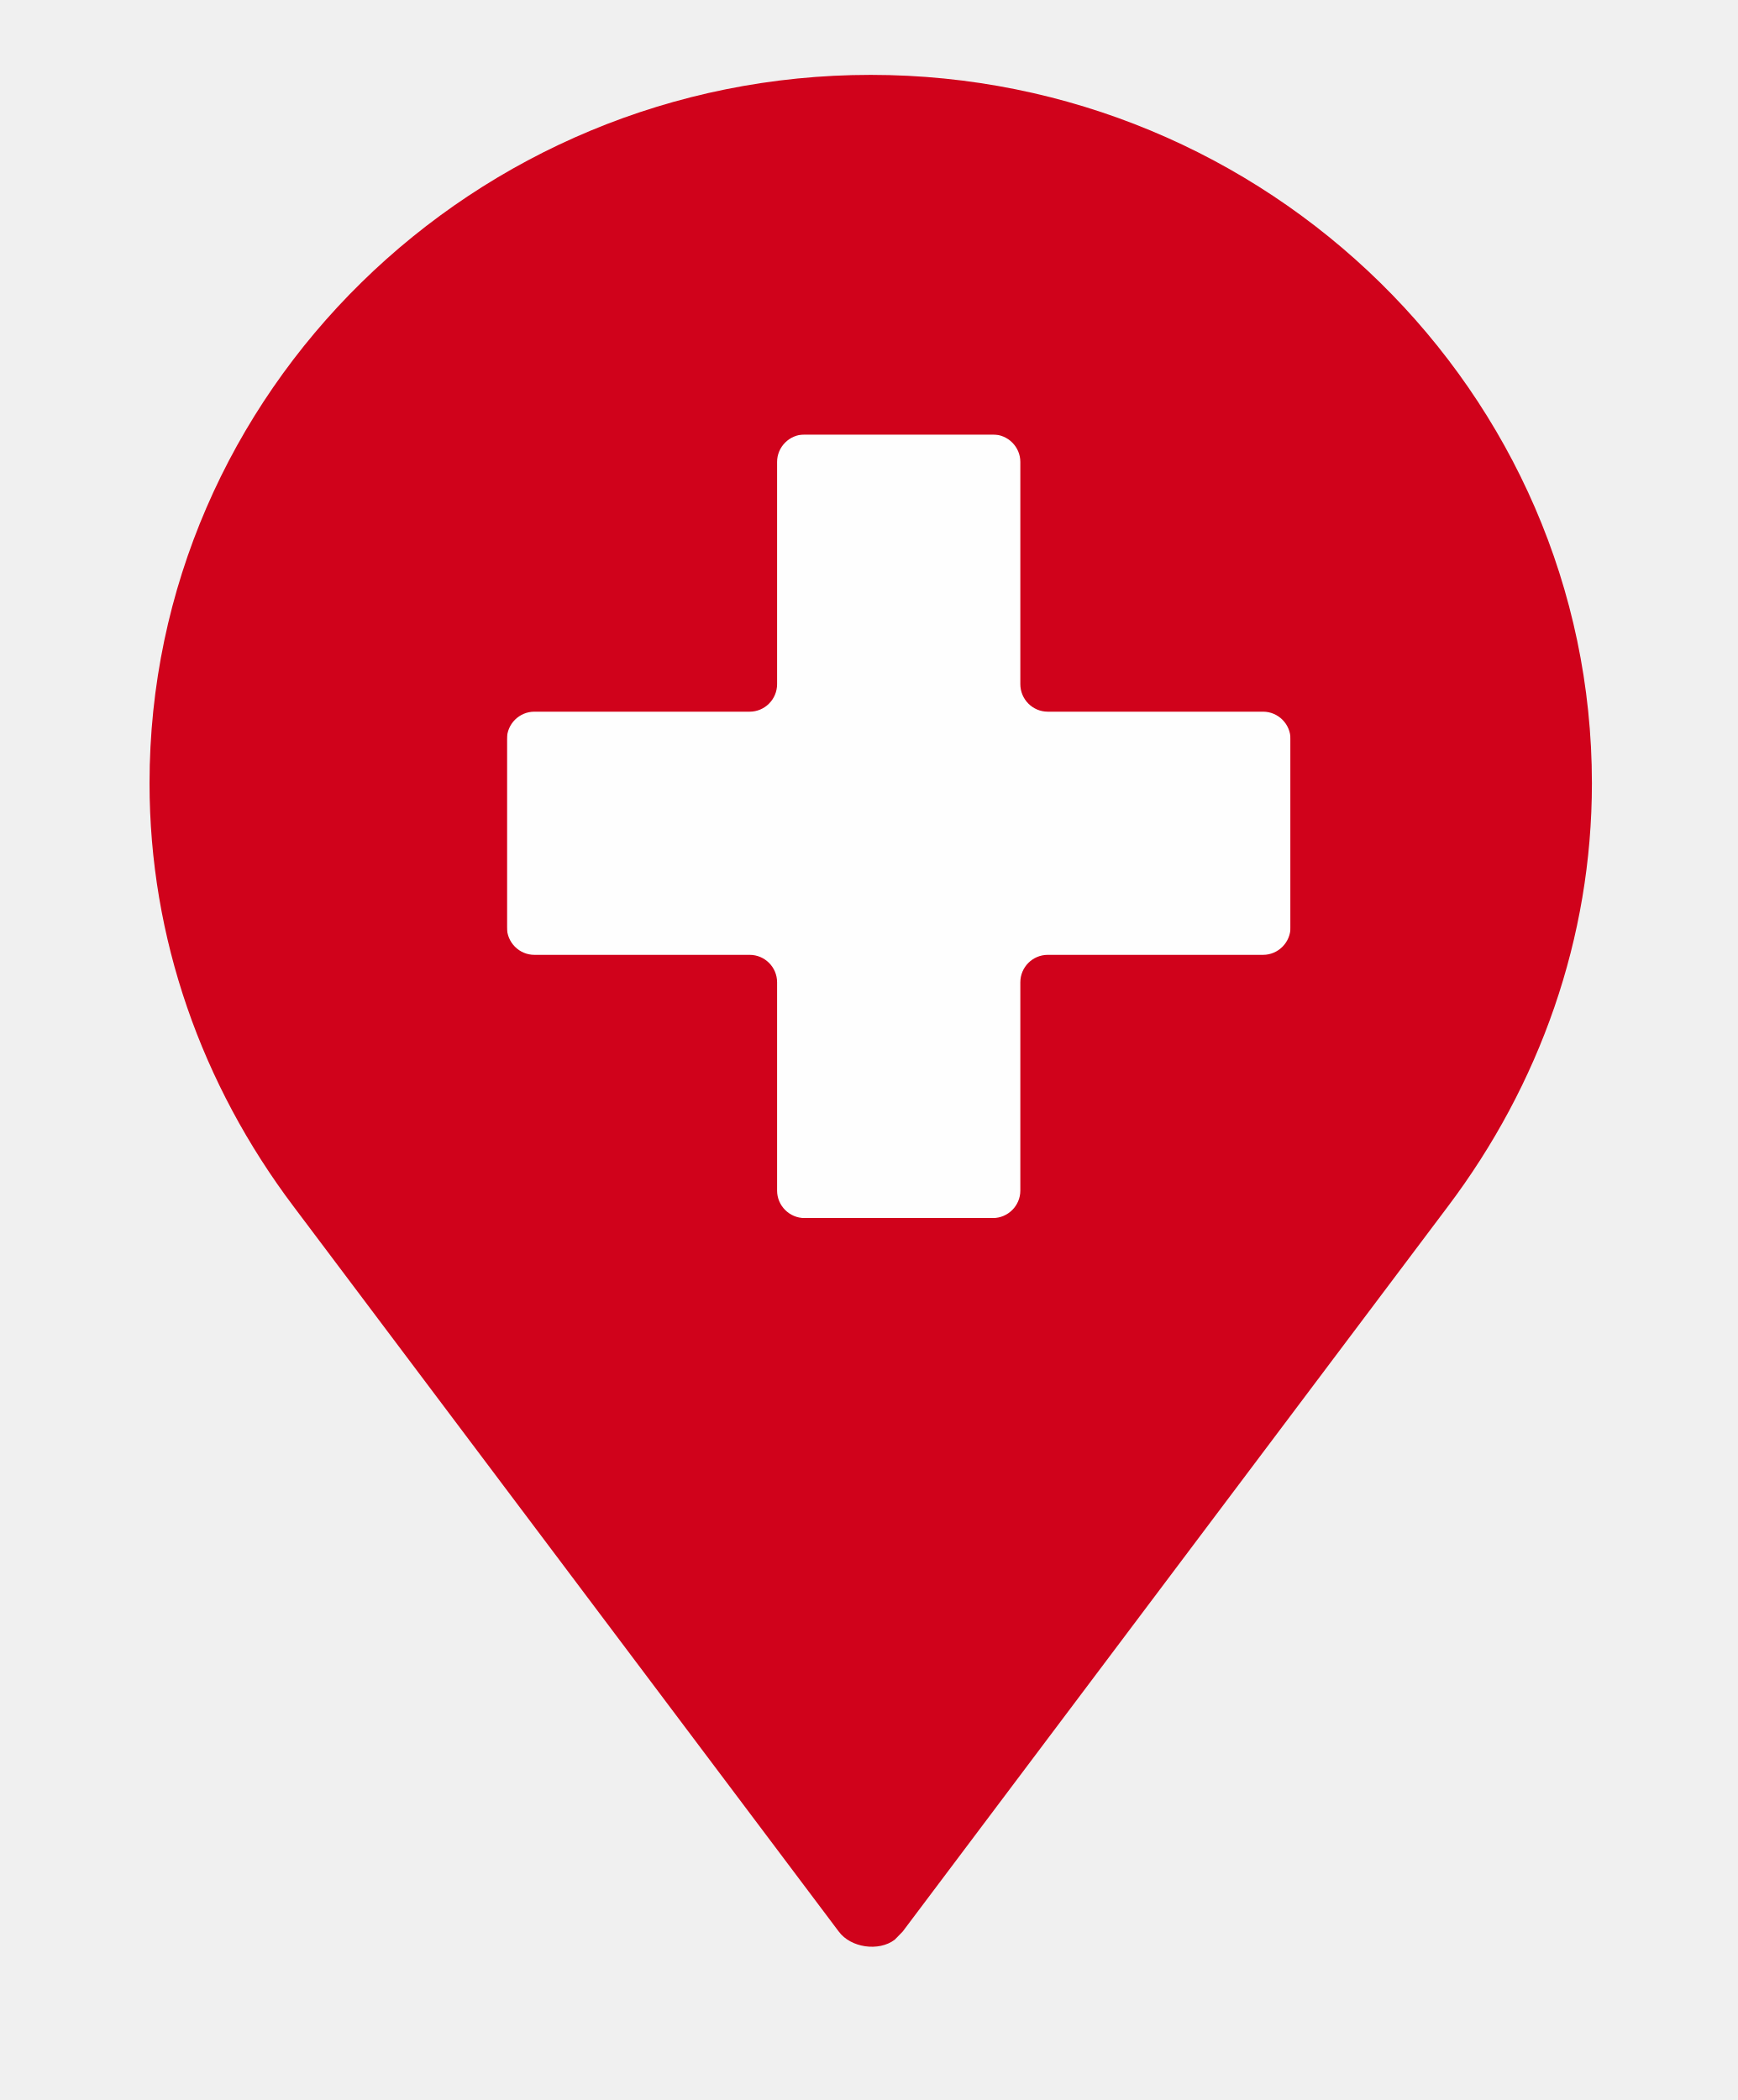
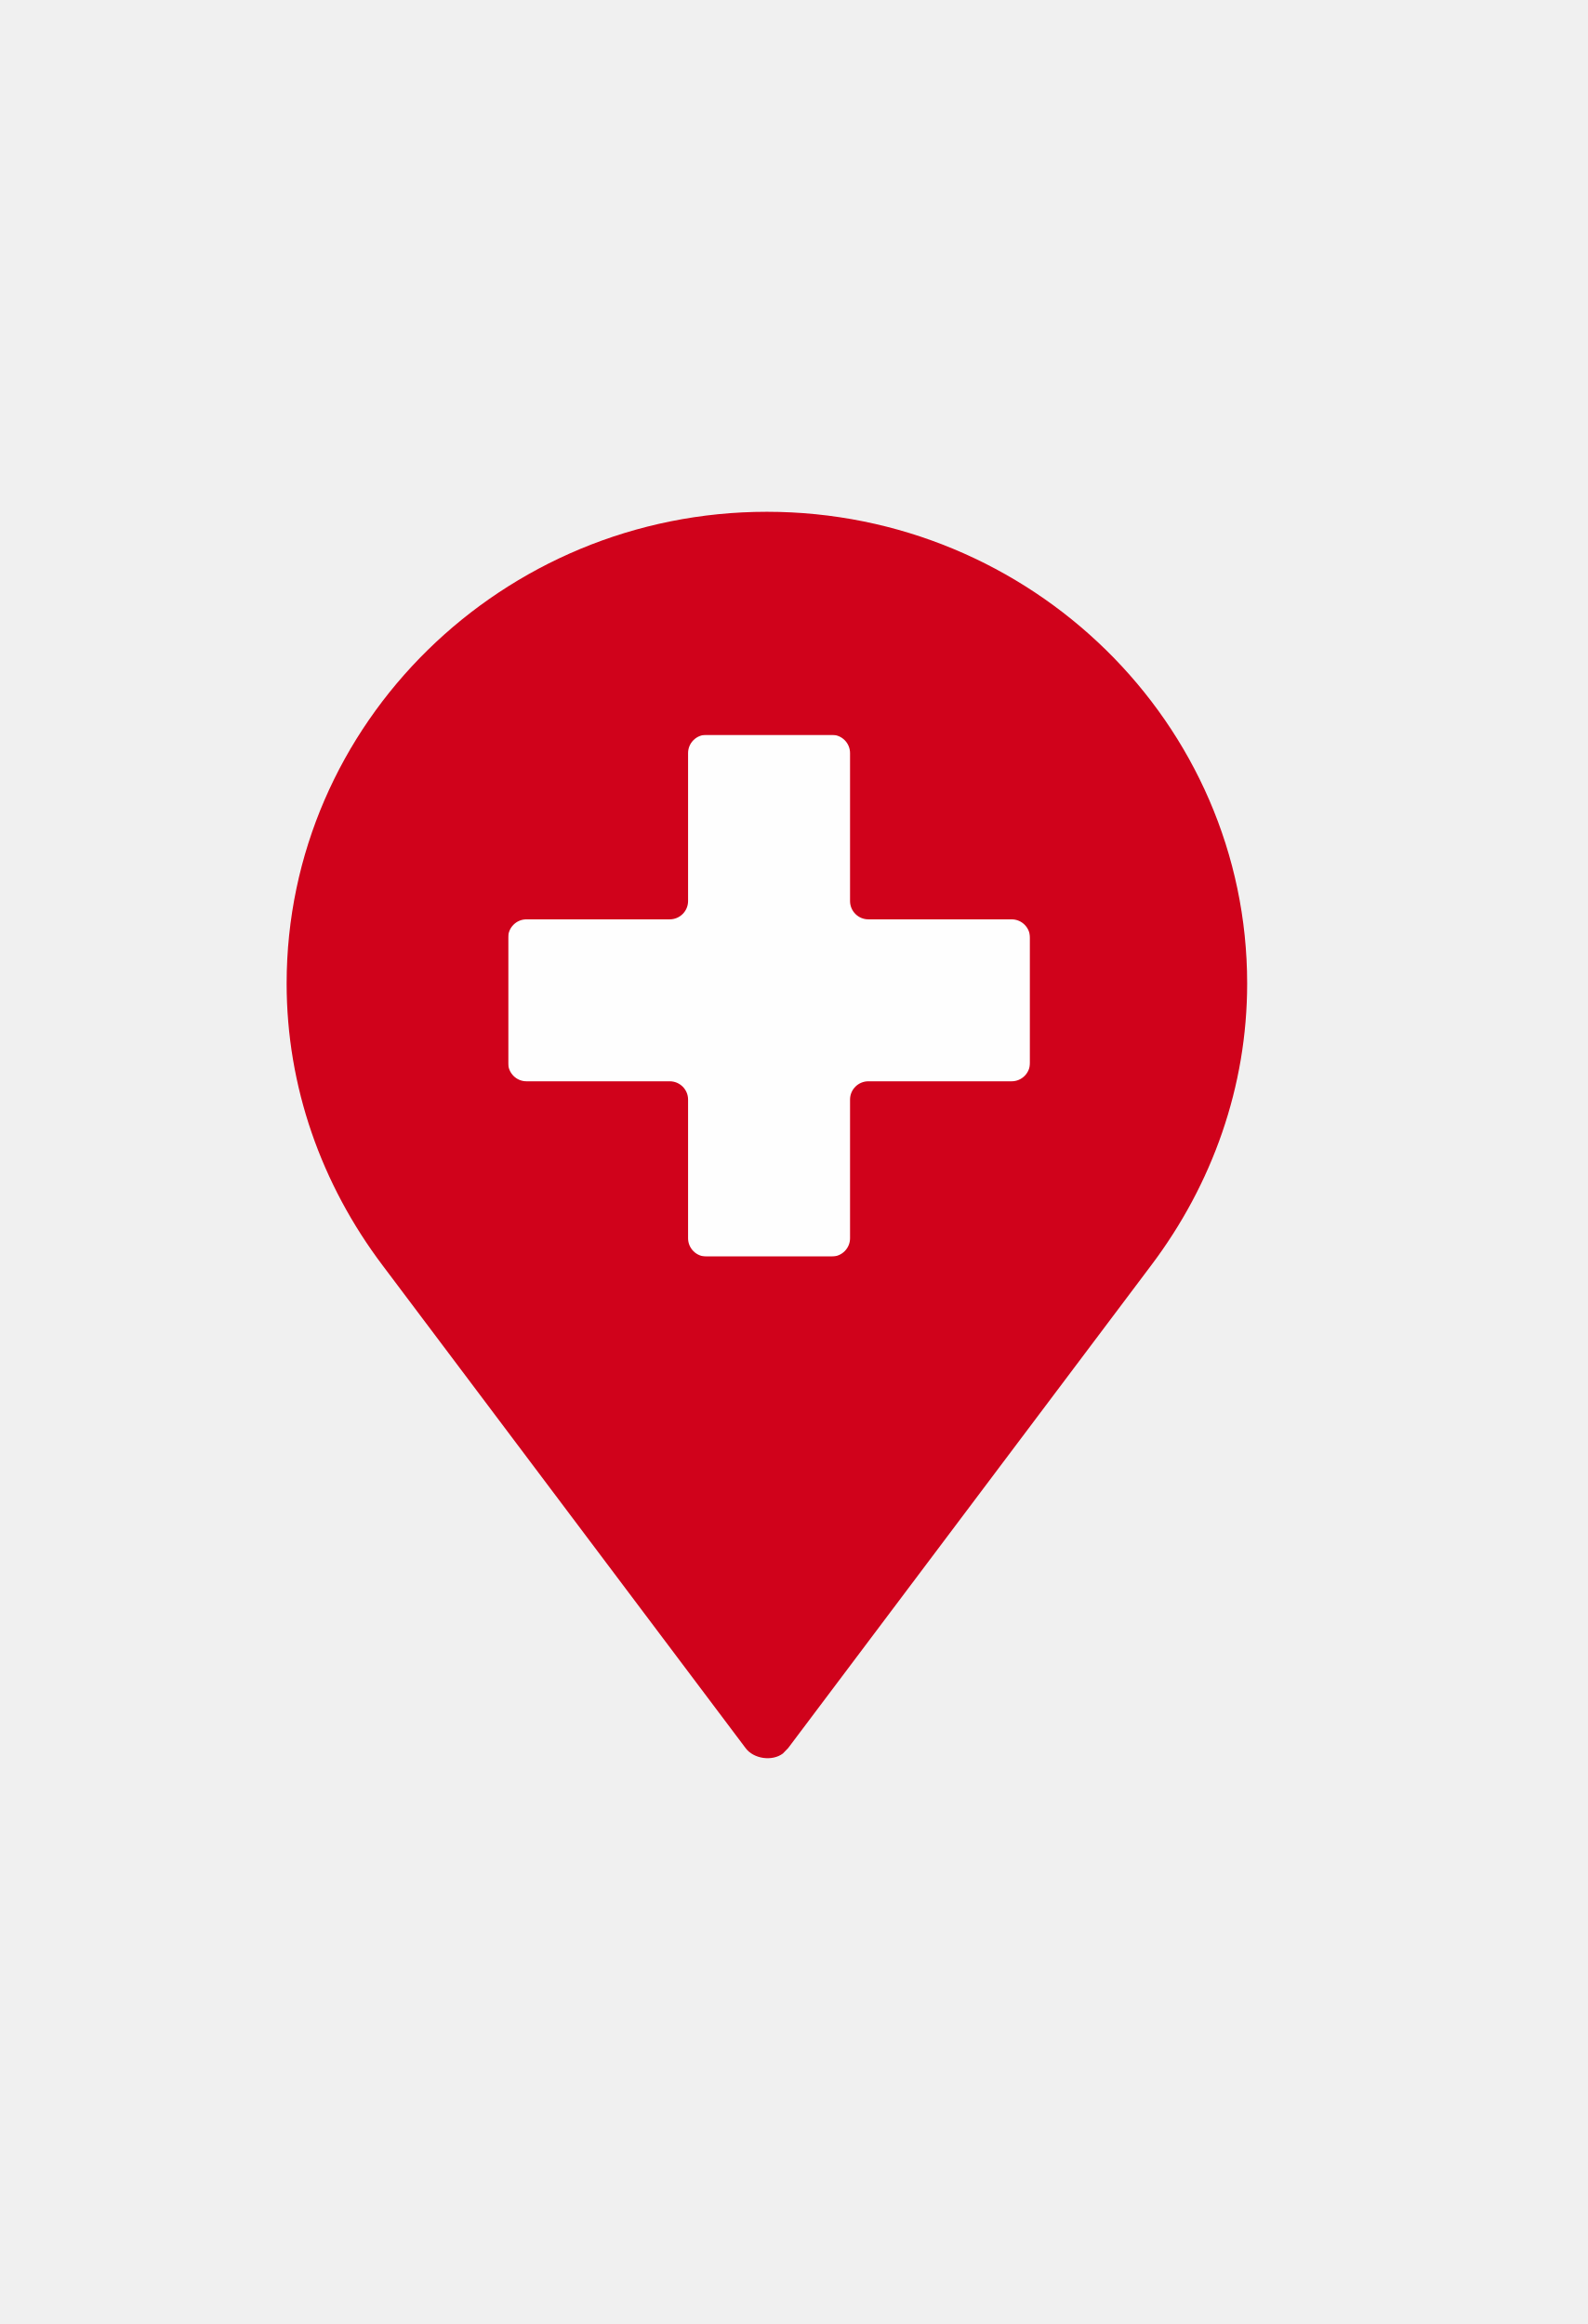
- <svg xmlns="http://www.w3.org/2000/svg" xmlns:xlink="http://www.w3.org/1999/xlink" width="24px" height="29px" viewBox="0 0 24 29" version="1.1">
+ <svg xmlns="http://www.w3.org/2000/svg" xmlns:xlink="http://www.w3.org/1999/xlink" width="28px" height="41px" viewBox="0 0 28 41" version="1.1">
  <defs>
-     <path d="M0.065,9.817 C0.065,11.953 0.784,13.978 2.057,15.665 L9.582,25.673 C9.747,25.898 10.135,25.954 10.356,25.786 C10.412,25.729 10.412,25.729 10.466,25.673 L17.991,15.665 C19.264,13.978 19.983,11.953 19.983,9.817 C19.983,4.419 15.501,0.034 10.024,0.034 C4.547,0.034 0.065,4.419 0.065,9.817 L0.065,9.817 Z" id="path-1" />
-     <polygon id="path-3" points="5.411 10.821 10.821 10.821 10.821 3.79310345e-05 5.411 3.79310345e-05 7.5862069e-05 3.79310345e-05 7.5862069e-05 10.821 5.411 10.821" />
+     <path d="M0.056,8.351 C0.056,10.168 0.667,11.891 1.75,13.326 L8.151,21.839 C8.292,22.031 8.621,22.078 8.81,21.935 C8.857,21.887 8.857,21.887 8.903,21.839 L15.304,13.326 C16.387,11.891 16.999,10.168 16.999,8.351 C16.999,3.759 13.186,0.029 8.527,0.029 C3.868,0.029 0.056,3.759 0.056,8.351 L0.056,8.351 Z" id="path-1" />
+     <polygon id="path-3" points="4.603 9.205 9.205 9.205 9.205 3.2266597e-05 4.603 3.2266597e-05 6.4533194e-05 3.2266597e-05 6.4533194e-05 9.205 4.603 9.205" />
  </defs>
  <g id="Page-1" stroke="none" stroke-width="1" fill="none" fill-rule="evenodd">
-     <g id="Health">
-       <g id="Page-1" transform="translate(2, 1)">
+     <g id="Health-(shadow)">
+       <g id="Page-1" transform="translate(5, 9)">
        <g id="Group-3">
          <mask id="mask-2" fill="white">
            <use xlink:href="#path-1" />
          </mask>
          <g id="Clip-2" />
-           <polygon id="Fill-1" fill="#D0021B" mask="url(#mask-2)" points="-6.1 32.831 26.148 32.831 26.148 -6.914 -6.1 -6.914" />
+           <polygon id="Fill-1" fill="#D0021B" mask="url(#mask-2)" points="-5.189 27.928 22.243 27.928 22.243 -5.882 -5.189 -5.882" />
        </g>
      </g>
-       <g id="Page-1" transform="translate(7, 6)">
+       <g id="Page-1" transform="translate(8.963169, 12.96317)">
        <mask id="mask-4" fill="white">
          <use xlink:href="#path-3" />
        </mask>
        <g id="Clip-2" />
-         <path d="M10.821,4.207 C10.821,3.998 10.65,3.828 10.442,3.828 L7.469,3.828 C7.26,3.828 7.09,3.657 7.09,3.448 L7.09,0.379 C7.09,0.171 6.919,3.79310345e-05 6.71,3.79310345e-05 L4.111,3.79310345e-05 C3.902,3.79310345e-05 3.731,0.171 3.731,0.379 L3.731,3.448 C3.731,3.657 3.561,3.828 3.352,3.828 L0.379,3.828 C0.171,3.828 7.5862069e-05,3.998 7.5862069e-05,4.207 L7.5862069e-05,6.806 C7.5862069e-05,7.015 0.171,7.186 0.379,7.186 L3.352,7.186 C3.561,7.186 3.731,7.356 3.731,7.565 L3.731,10.442 C3.731,10.65 3.902,10.821 4.111,10.821 L6.71,10.821 C6.919,10.821 7.09,10.65 7.09,10.442 L7.09,7.565 C7.09,7.356 7.26,7.186 7.469,7.186 L10.442,7.186 C10.65,7.186 10.821,7.015 10.821,6.806 L10.821,4.207 Z" id="Fill-1" fill="#FEFEFE" mask="url(#mask-4)" />
+         <path d="M9.205,3.579 C9.205,3.401 9.06,3.256 8.882,3.256 L6.354,3.256 C6.176,3.256 6.031,3.111 6.031,2.933 L6.031,0.323 C6.031,0.145 5.886,3.2266597e-05 5.708,3.2266597e-05 L3.497,3.2266597e-05 C3.319,3.2266597e-05 3.174,0.145 3.174,0.323 L3.174,2.933 C3.174,3.111 3.029,3.256 2.851,3.256 L0.323,3.256 C0.145,3.256 6.4533194e-05,3.401 6.4533194e-05,3.579 L6.4533194e-05,5.79 C6.4533194e-05,5.967 0.145,6.113 0.323,6.113 L2.851,6.113 C3.029,6.113 3.174,6.258 3.174,6.435 L3.174,8.882 C3.174,9.06 3.319,9.205 3.497,9.205 L5.708,9.205 C5.886,9.205 6.031,9.06 6.031,8.882 L6.031,6.435 C6.031,6.258 6.176,6.113 6.354,6.113 L8.882,6.113 C9.06,6.113 9.205,5.967 9.205,5.79 L9.205,3.579 Z" id="Fill-1" fill="#FEFEFE" mask="url(#mask-4)" />
      </g>
    </g>
  </g>
</svg>
